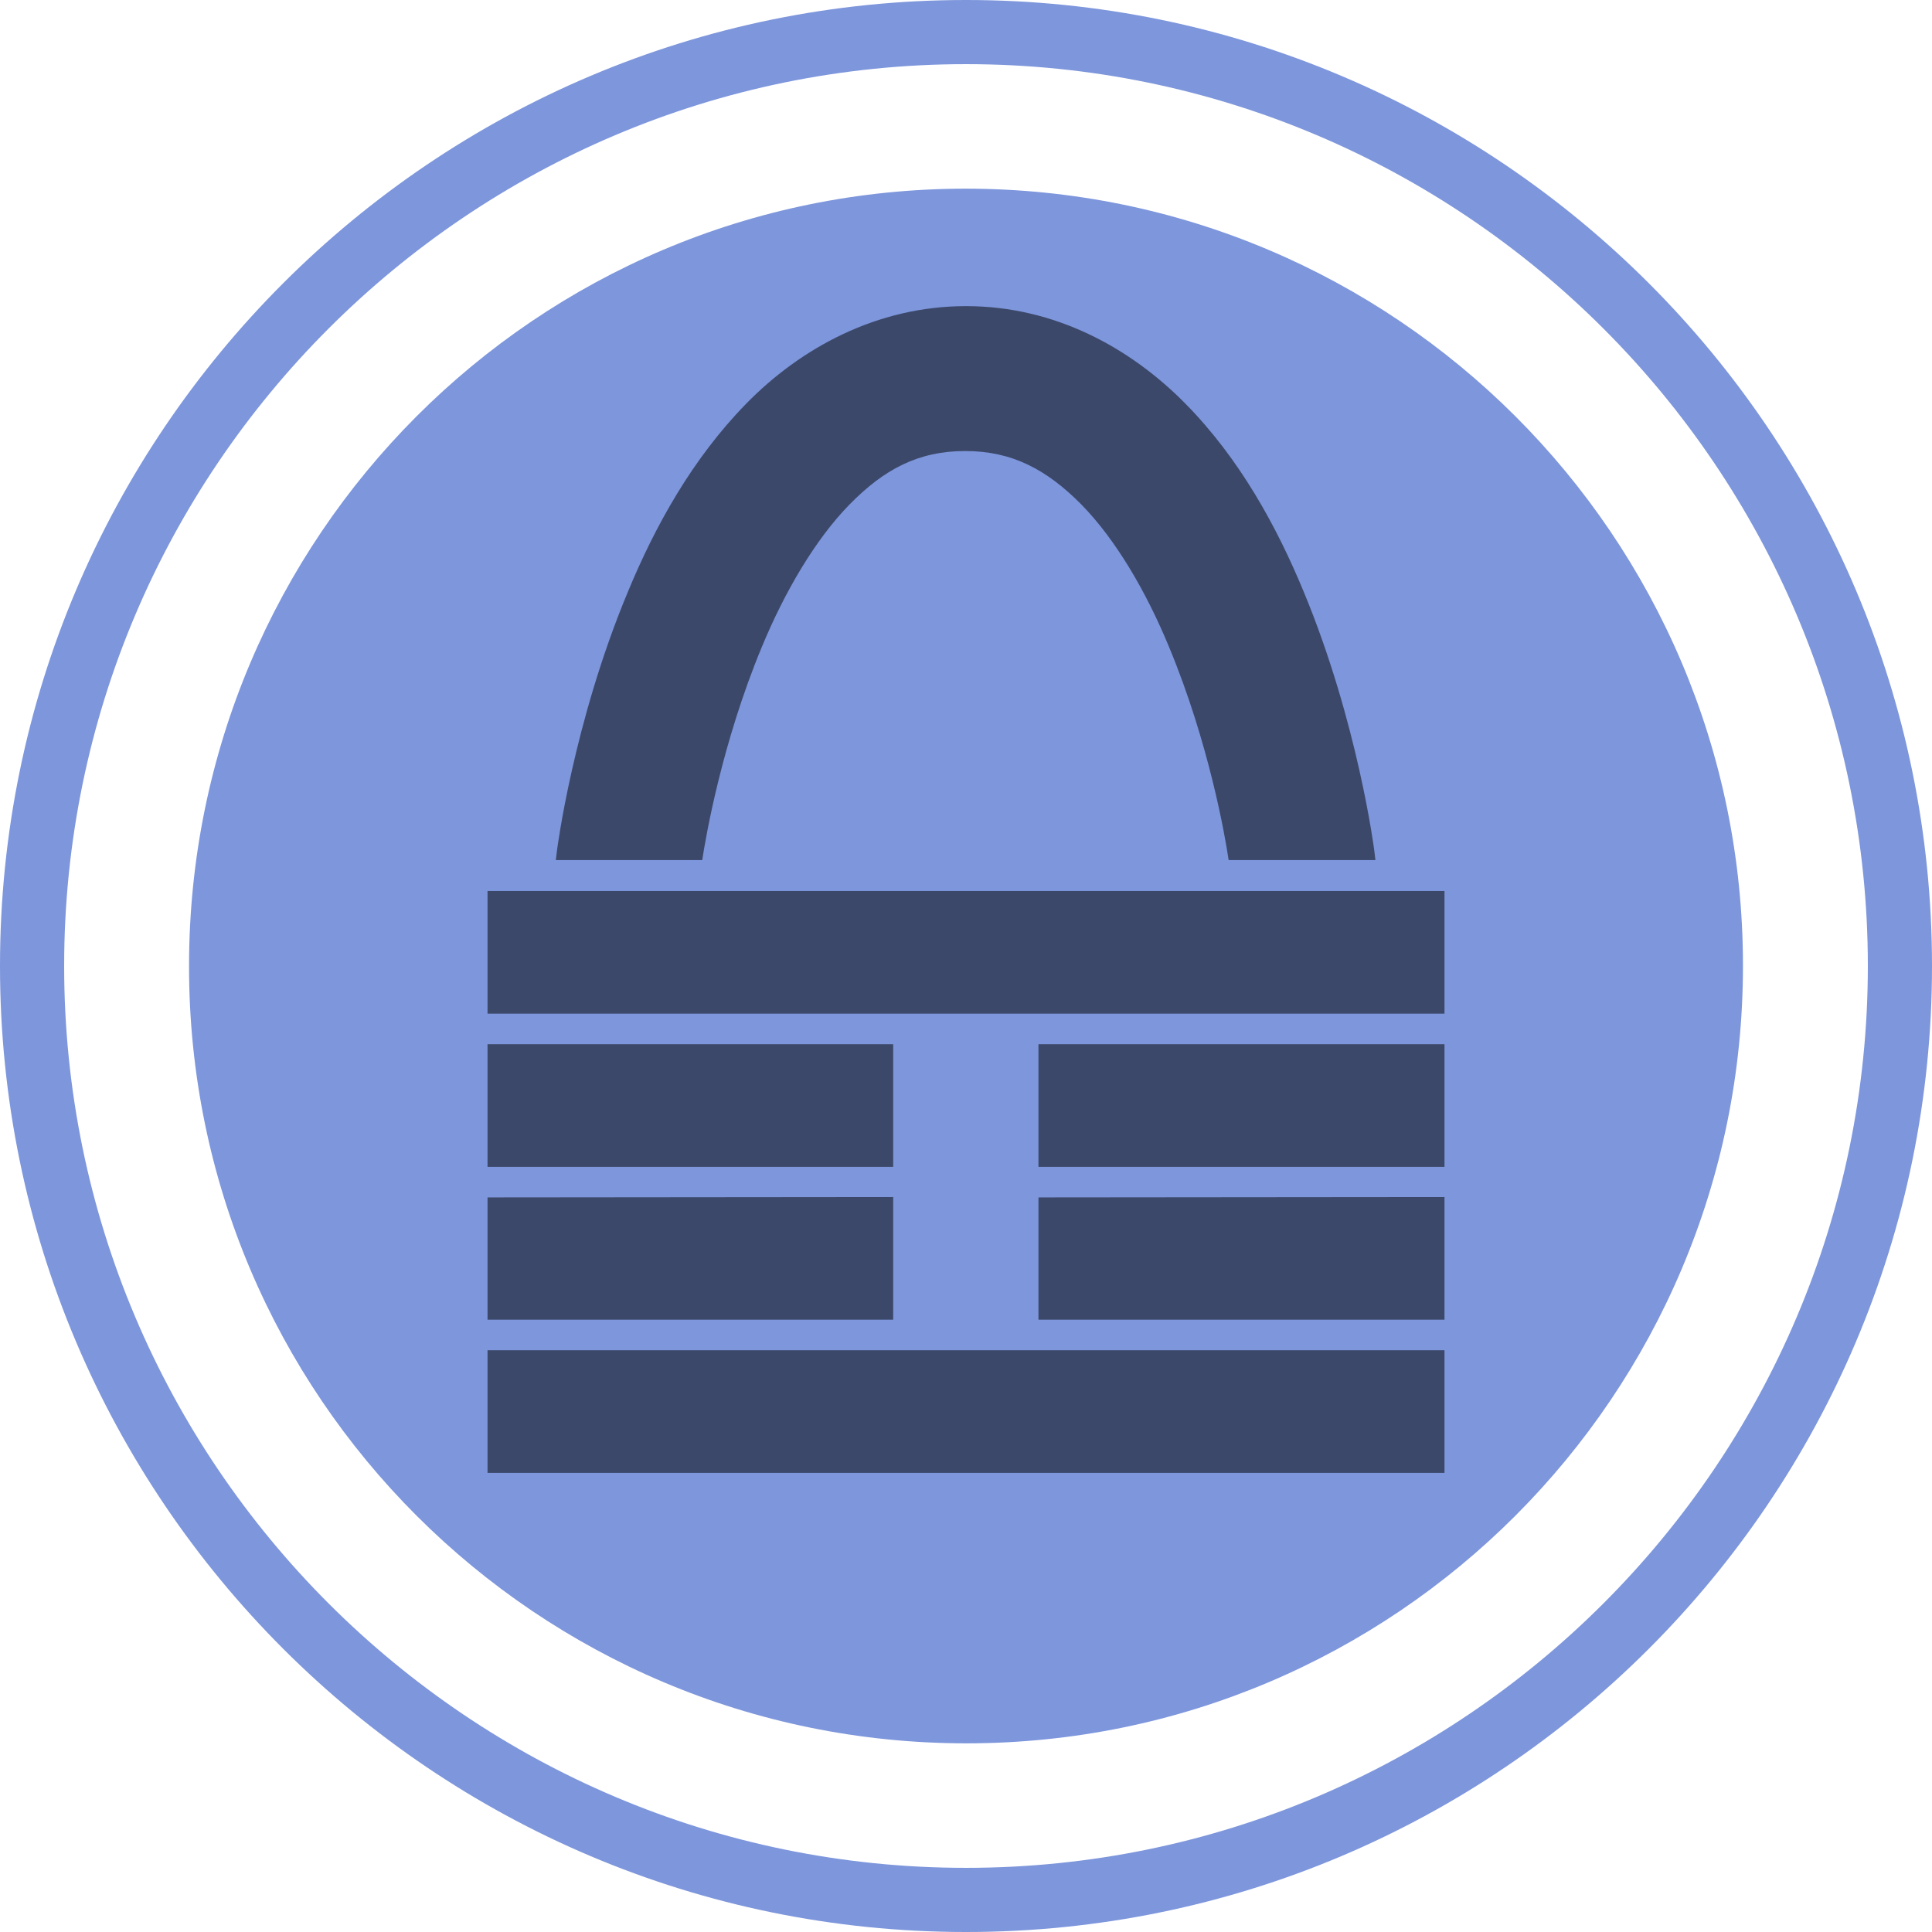
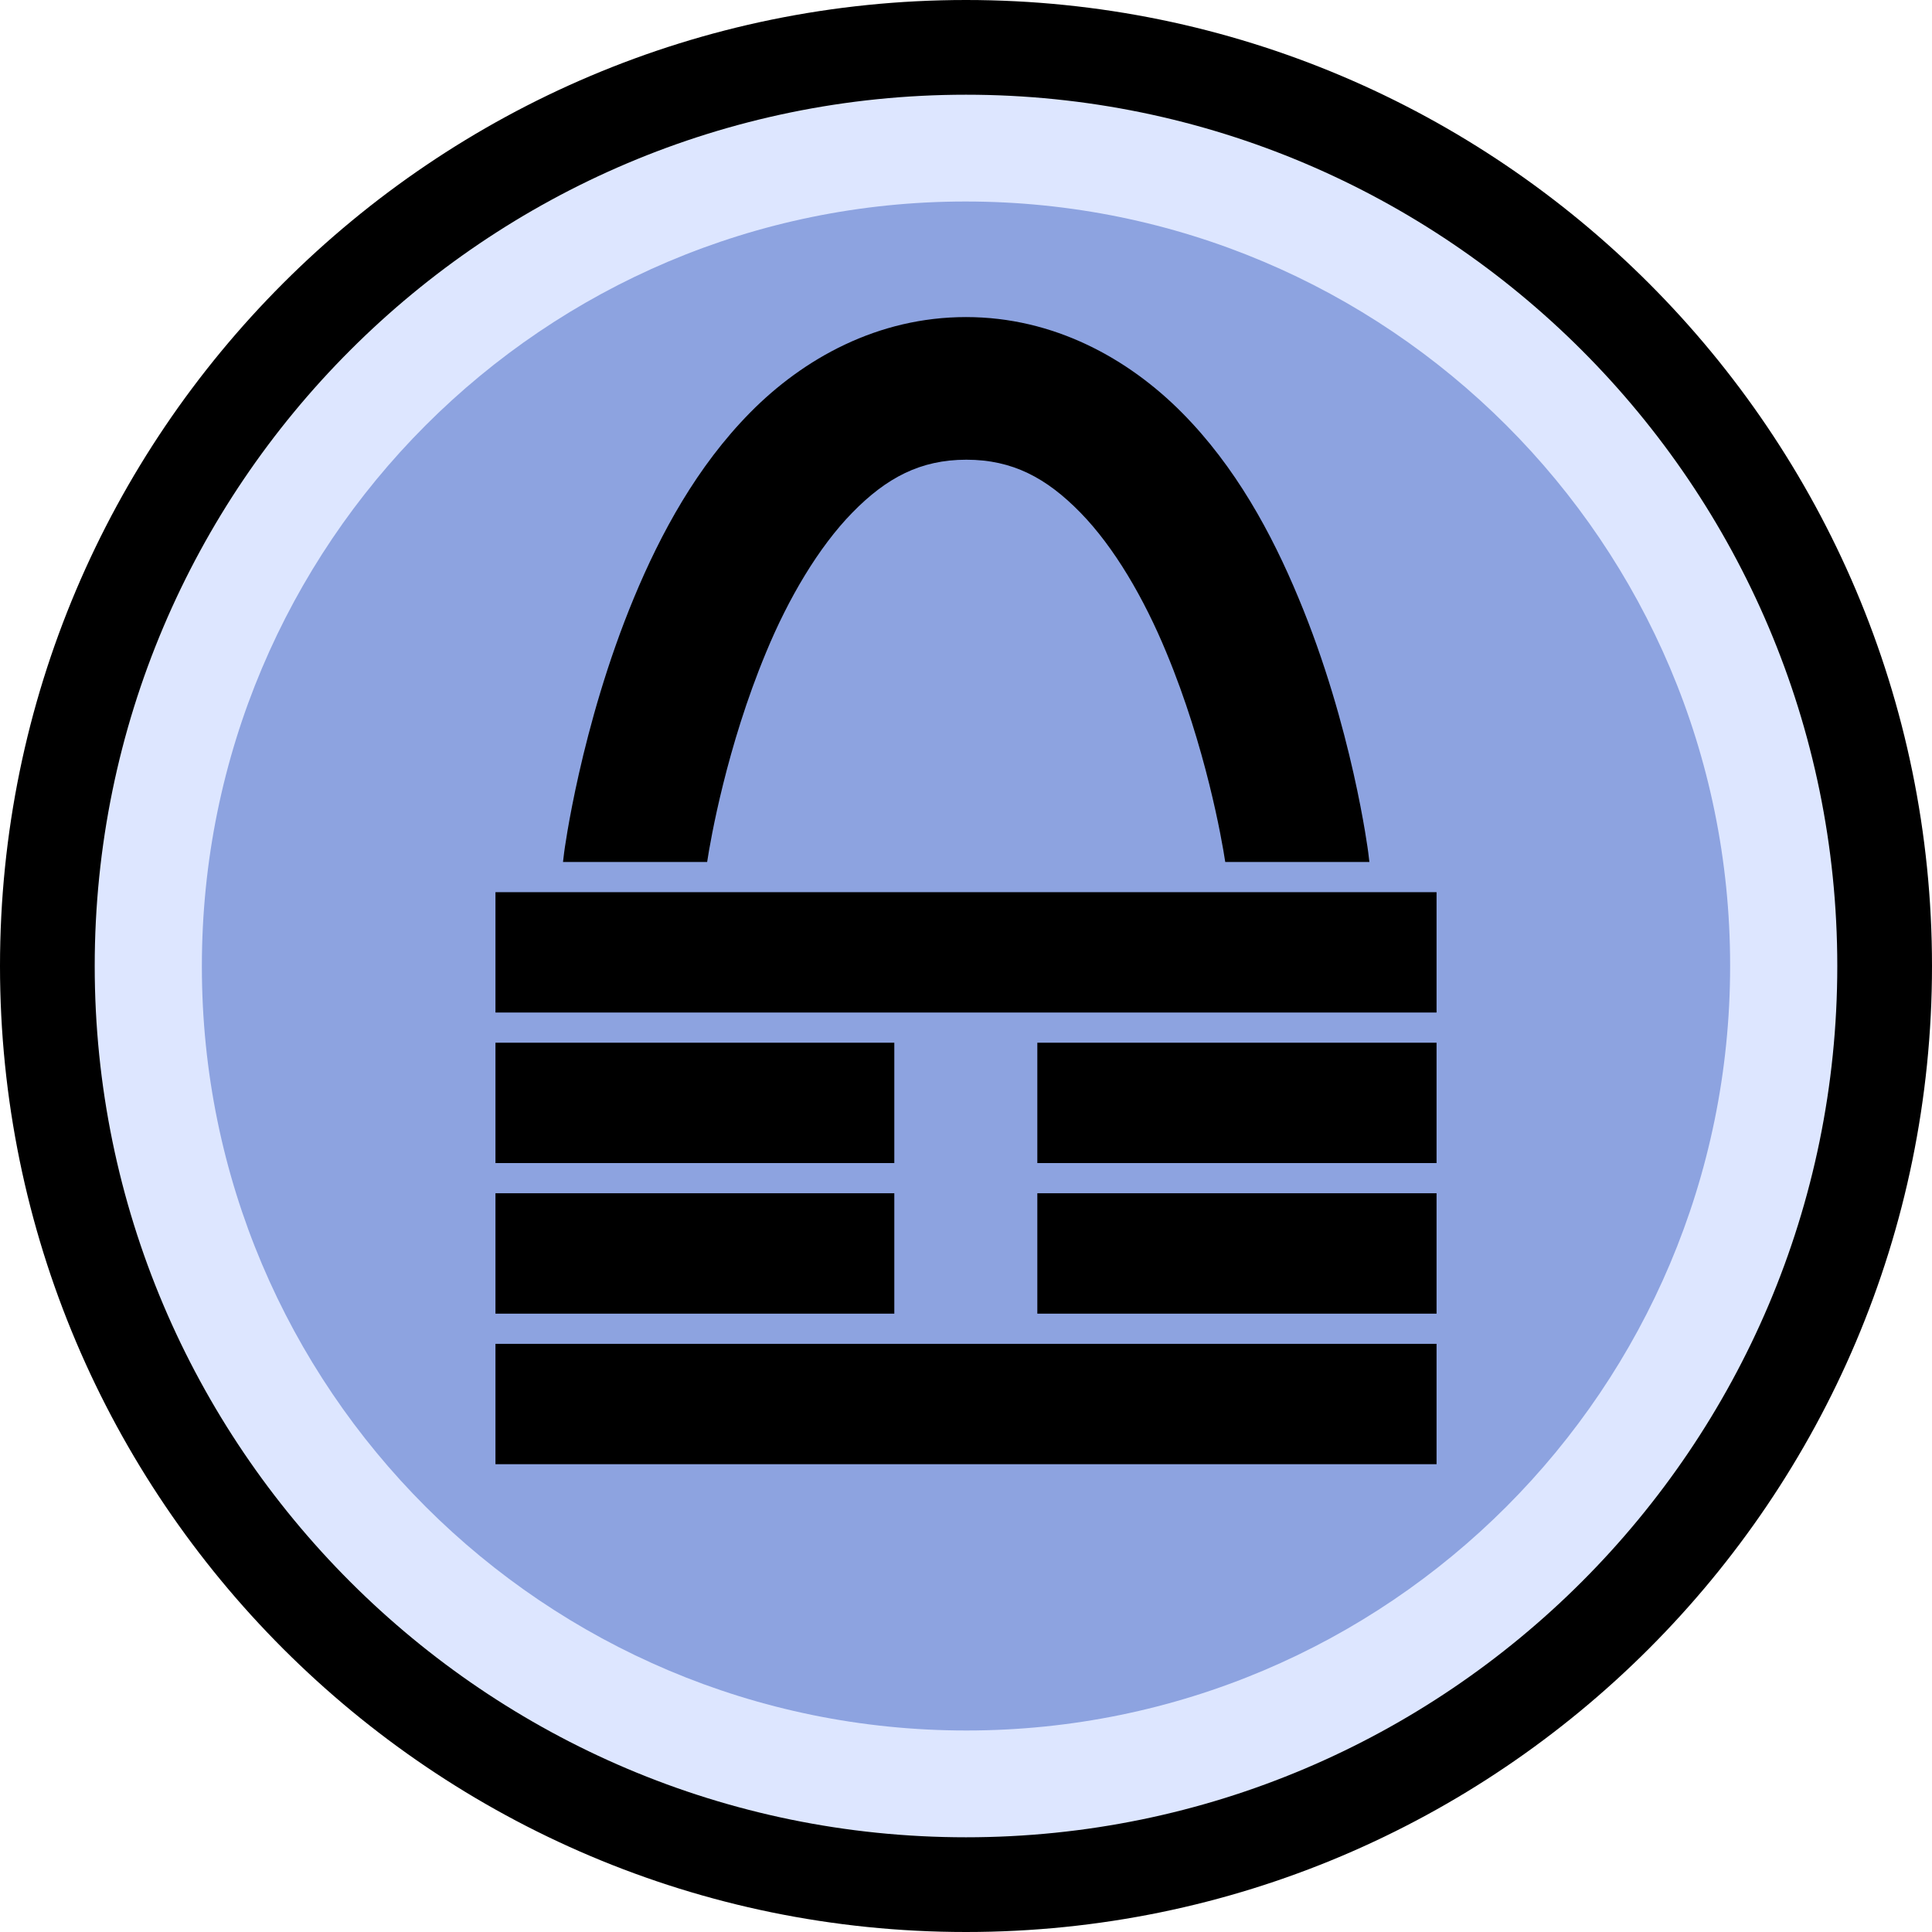
- <svg xmlns="http://www.w3.org/2000/svg" version="1.1" id="icon" x="0" y="0" viewBox="0 0 512 512" xml:space="preserve">
-   <style type="text/css">.st0{fill:#7d96dc}.st1{fill:#3c4869}</style>
-   <path class="st0" d="M256 512C114.8 512 0 397.2 0 256S114.8 0 256 0s256 114.8 256 256-114.8 256-256 256zm0-495C124.2 17 17 124.2 17 256s107.2 239 239 239 239-107.2 239-239S387.8 17 256 17z" />
-   <path id="path3795" class="st0" d="M461.9 256c0 113.7-92.1 206-205.8 206s-206-92.1-206-205.8v-.2c0-113.7 92.1-206 205.8-206s206 92.1 206 205.8v.2z" />
-   <g id="g3853" transform="translate(-145.998 29.128)">
-     <path id="rect3801" class="st1" d="M275.2 328.7h253.6v32.5H275.2z" />
-     <path id="rect3803" class="st1" d="M275.2 288.2v32.4h107.5v-32.5l-107.5.1zm146 0v32.4h107.6v-32.5l-107.6.1z" />
-     <path id="rect3807" class="st1" d="M275.2 247.6v32.5h107.5v-32.5H275.2zm146 0v32.5h107.6v-32.5H421.2z" />
-     <path id="rect3809" class="st1" d="M275.2 207h253.6v32.5H275.2z" />
-     <path id="path3832" class="st1" d="M402 52c-23.7 0-43.9 11.2-58.2 25.8-14.3 14.6-24.2 32.5-31.4 49.9-14.5 34.7-18.8 68.6-18.8 68.6l-.3 2.5h38.8c.9-6 5.2-31 15.8-56.5 6-14.5 14.1-28.4 23.2-37.7 9.2-9.4 18.3-14.2 30.7-14.2s21.6 4.9 30.8 14.2c9.2 9.4 17.2 23.2 23.2 37.7 10.6 25.5 14.9 50.3 15.8 56.5h38.9l-.3-2.5s-4.3-33.9-18.7-68.6c-7.2-17.4-17-35.3-31.4-49.9S425.7 52 402 52z" />
-   </g>
+ <svg xmlns="http://www.w3.org/2000/svg" version="1.1" x="0" y="0" viewBox="0 0 512 512" xml:space="preserve">
+   <path d="M499.4 256c0 134.4-109 243.4-243.4 243.4S12.6 390.4 12.6 256 121.6 12.6 256 12.6s243.4 109 243.4 243.4z" fill="#dde6ff" />
+   <path d="M256 512C114.8 512 0 397.2 0 256S114.8 0 256 0s256 114.8 256 256-114.8 256-256 256zm0-486.9C128.7 25.1 25.1 128.7 25.1 256S128.7 486.9 256 486.9 486.9 383.3 486.9 256 383.3 25.1 256 25.1z" />
+   <path d="M458.5 256c0 111.9-90.6 202.6-202.4 202.6-111.9 0-202.6-90.6-202.6-202.4v-.2c0-111.9 90.6-202.6 202.4-202.6 111.9 0 202.6 90.6 202.6 202.4v.2z" fill="#8da3e0" />
+   <path d="M131.302 356.128h249.4v31.9h-249.4zM131.302 316.228v31.9h105.7v-31.9h-105.7zm143.6 0v31.9h105.8v-31.9h-105.8zM131.302 276.328v31.9h105.7v-31.9h-105.7zm143.6 0v31.9h105.8v-31.9h-105.8zM131.302 236.428h249.4v31.9h-249.4zM256.002 84.028c-23.4 0-43.1 11-57.2 25.3s-23.7 32-30.8 49.1c-14.2 34.2-18.5 67.5-18.5 67.5l-.3 2.5h38.2c.9-6 5.2-30.5 15.6-55.5 5.9-14.3 13.9-27.9 22.9-37.1s18-14 30.2-14 21.2 4.8 30.2 14 16.9 22.8 22.8 37.1c10.4 25 14.7 49.5 15.6 55.5h38.2l-.3-2.5s-4.2-33.3-18.5-67.5c-7.1-17.1-16.7-34.8-30.9-49.1s-33.9-25.3-57.2-25.3z" />
</svg>
